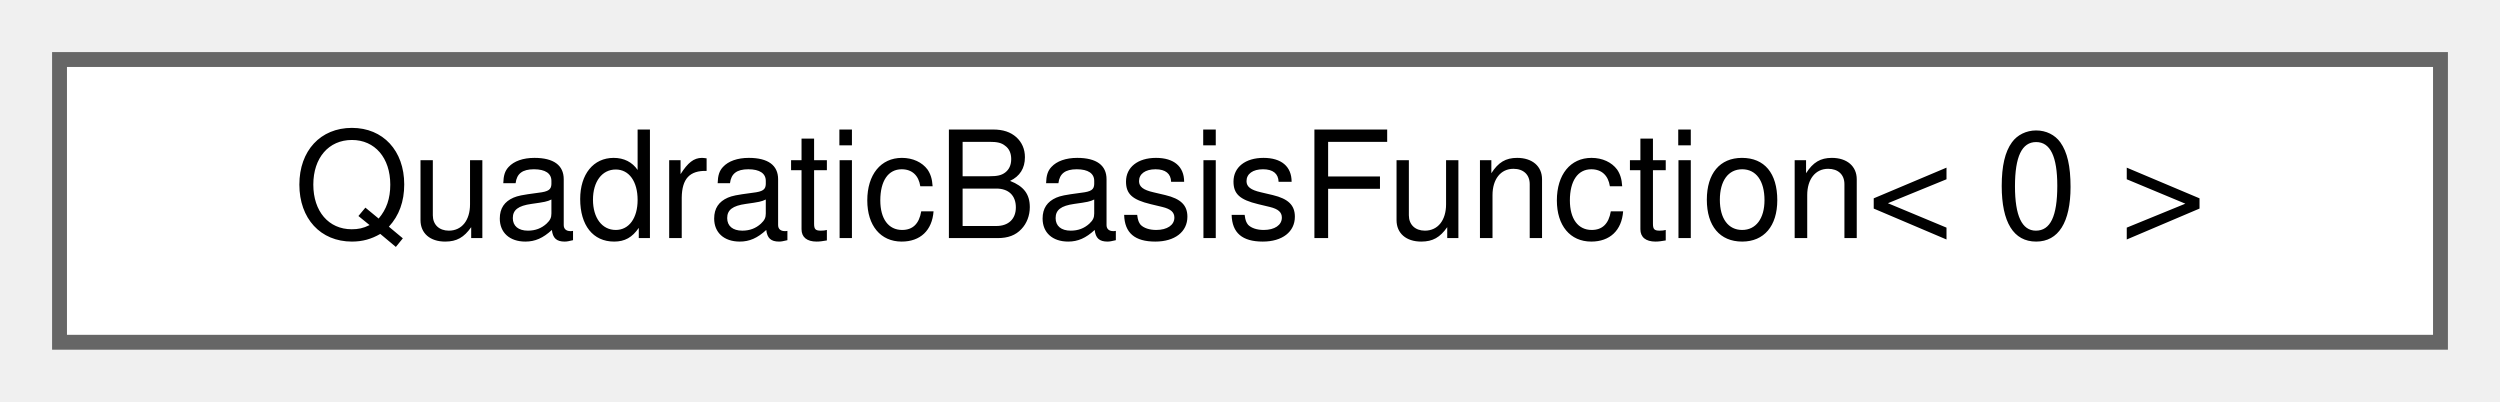
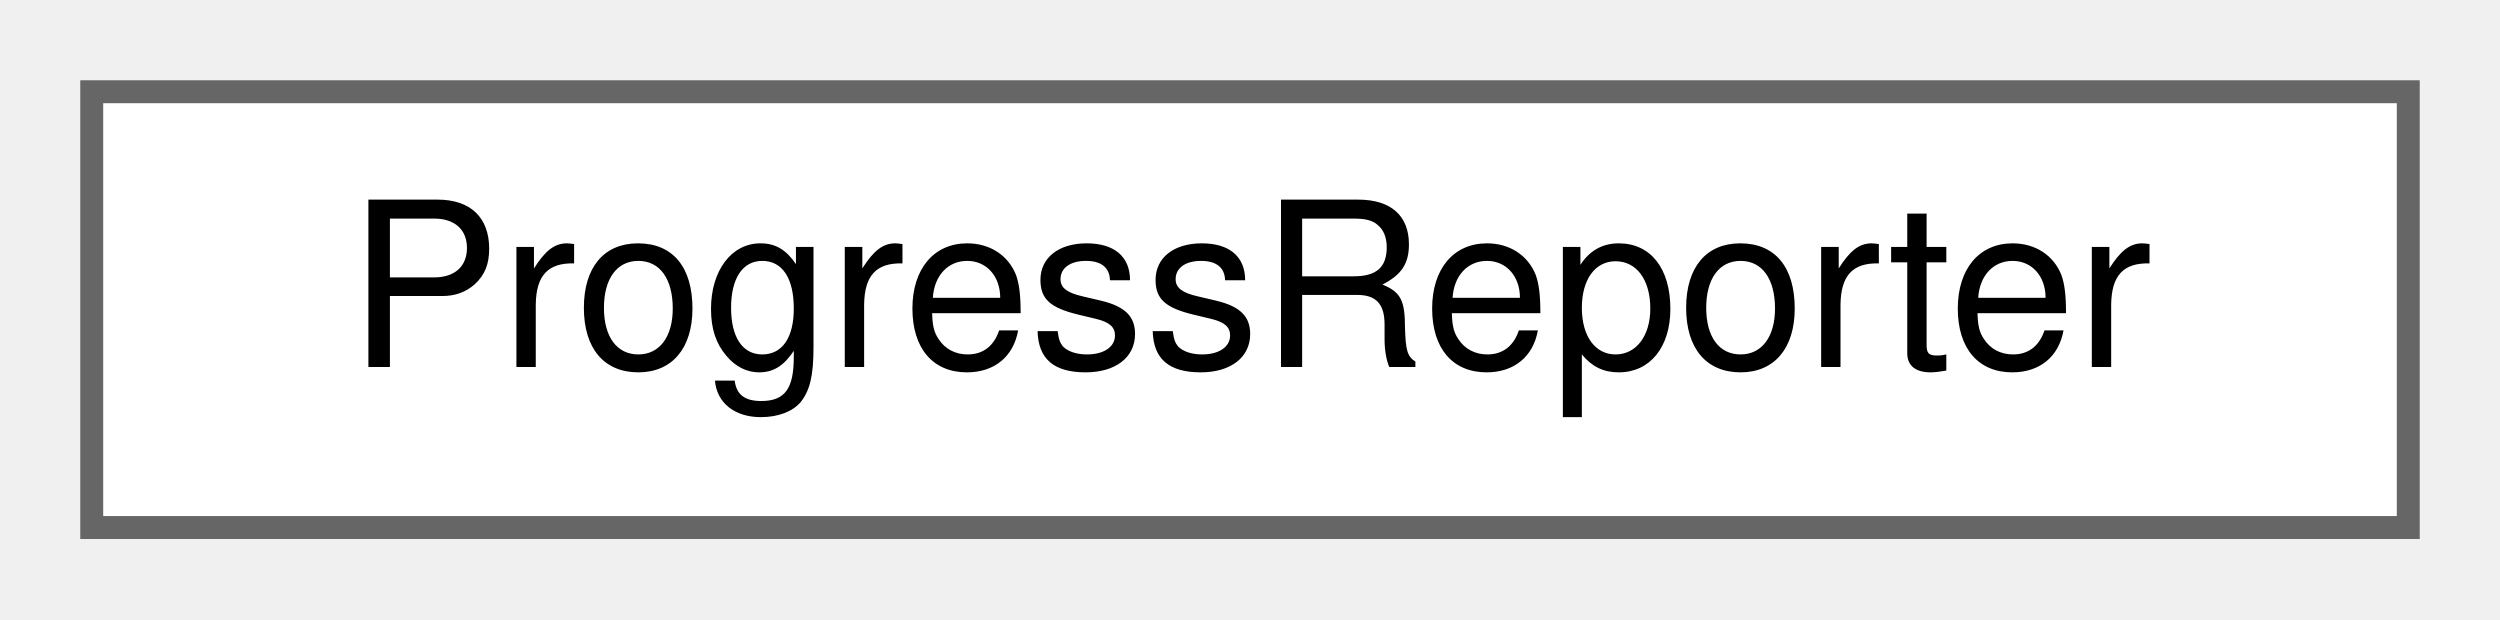
- <svg xmlns="http://www.w3.org/2000/svg" xmlns:xlink="http://www.w3.org/1999/xlink" width="168pt" height="27pt" viewBox="0.00 0.00 168.00 27.00">
+ <svg xmlns="http://www.w3.org/2000/svg" xmlns:xlink="http://www.w3.org/1999/xlink" width="109pt" height="27pt" viewBox="0.00 0.00 109.00 27.00">
  <g id="graph0" class="graph" transform="scale(1 1) rotate(0) translate(4 23)">
    <g id="Node000000" class="node">
      <g id="a_Node000000">
-         <a xlink:href="classQuadraticBasisFunction_3_010_01_4.html" target="_top" xlink:title=" ">
-           <polygon fill="white" stroke="#666666" points="160,-19 0,-19 0,0 160,0 160,-19" />
-           <text text-anchor="middle" x="80" y="-7" font-family="Helvetica,sans-Serif" font-size="10.00">QuadraticBasisFunction&lt; 0 &gt;</text>
+         <a xlink:href="classProgressReporter.html" target="_top" xlink:title=" ">
+           <polygon fill="white" stroke="#666666" points="101,-19 0,-19 0,0 101,0 101,-19" />
+           <text text-anchor="middle" x="50.5" y="-7" font-family="Helvetica,sans-Serif" font-size="10.00">ProgressReporter</text>
        </a>
      </g>
    </g>
  </g>
</svg>
